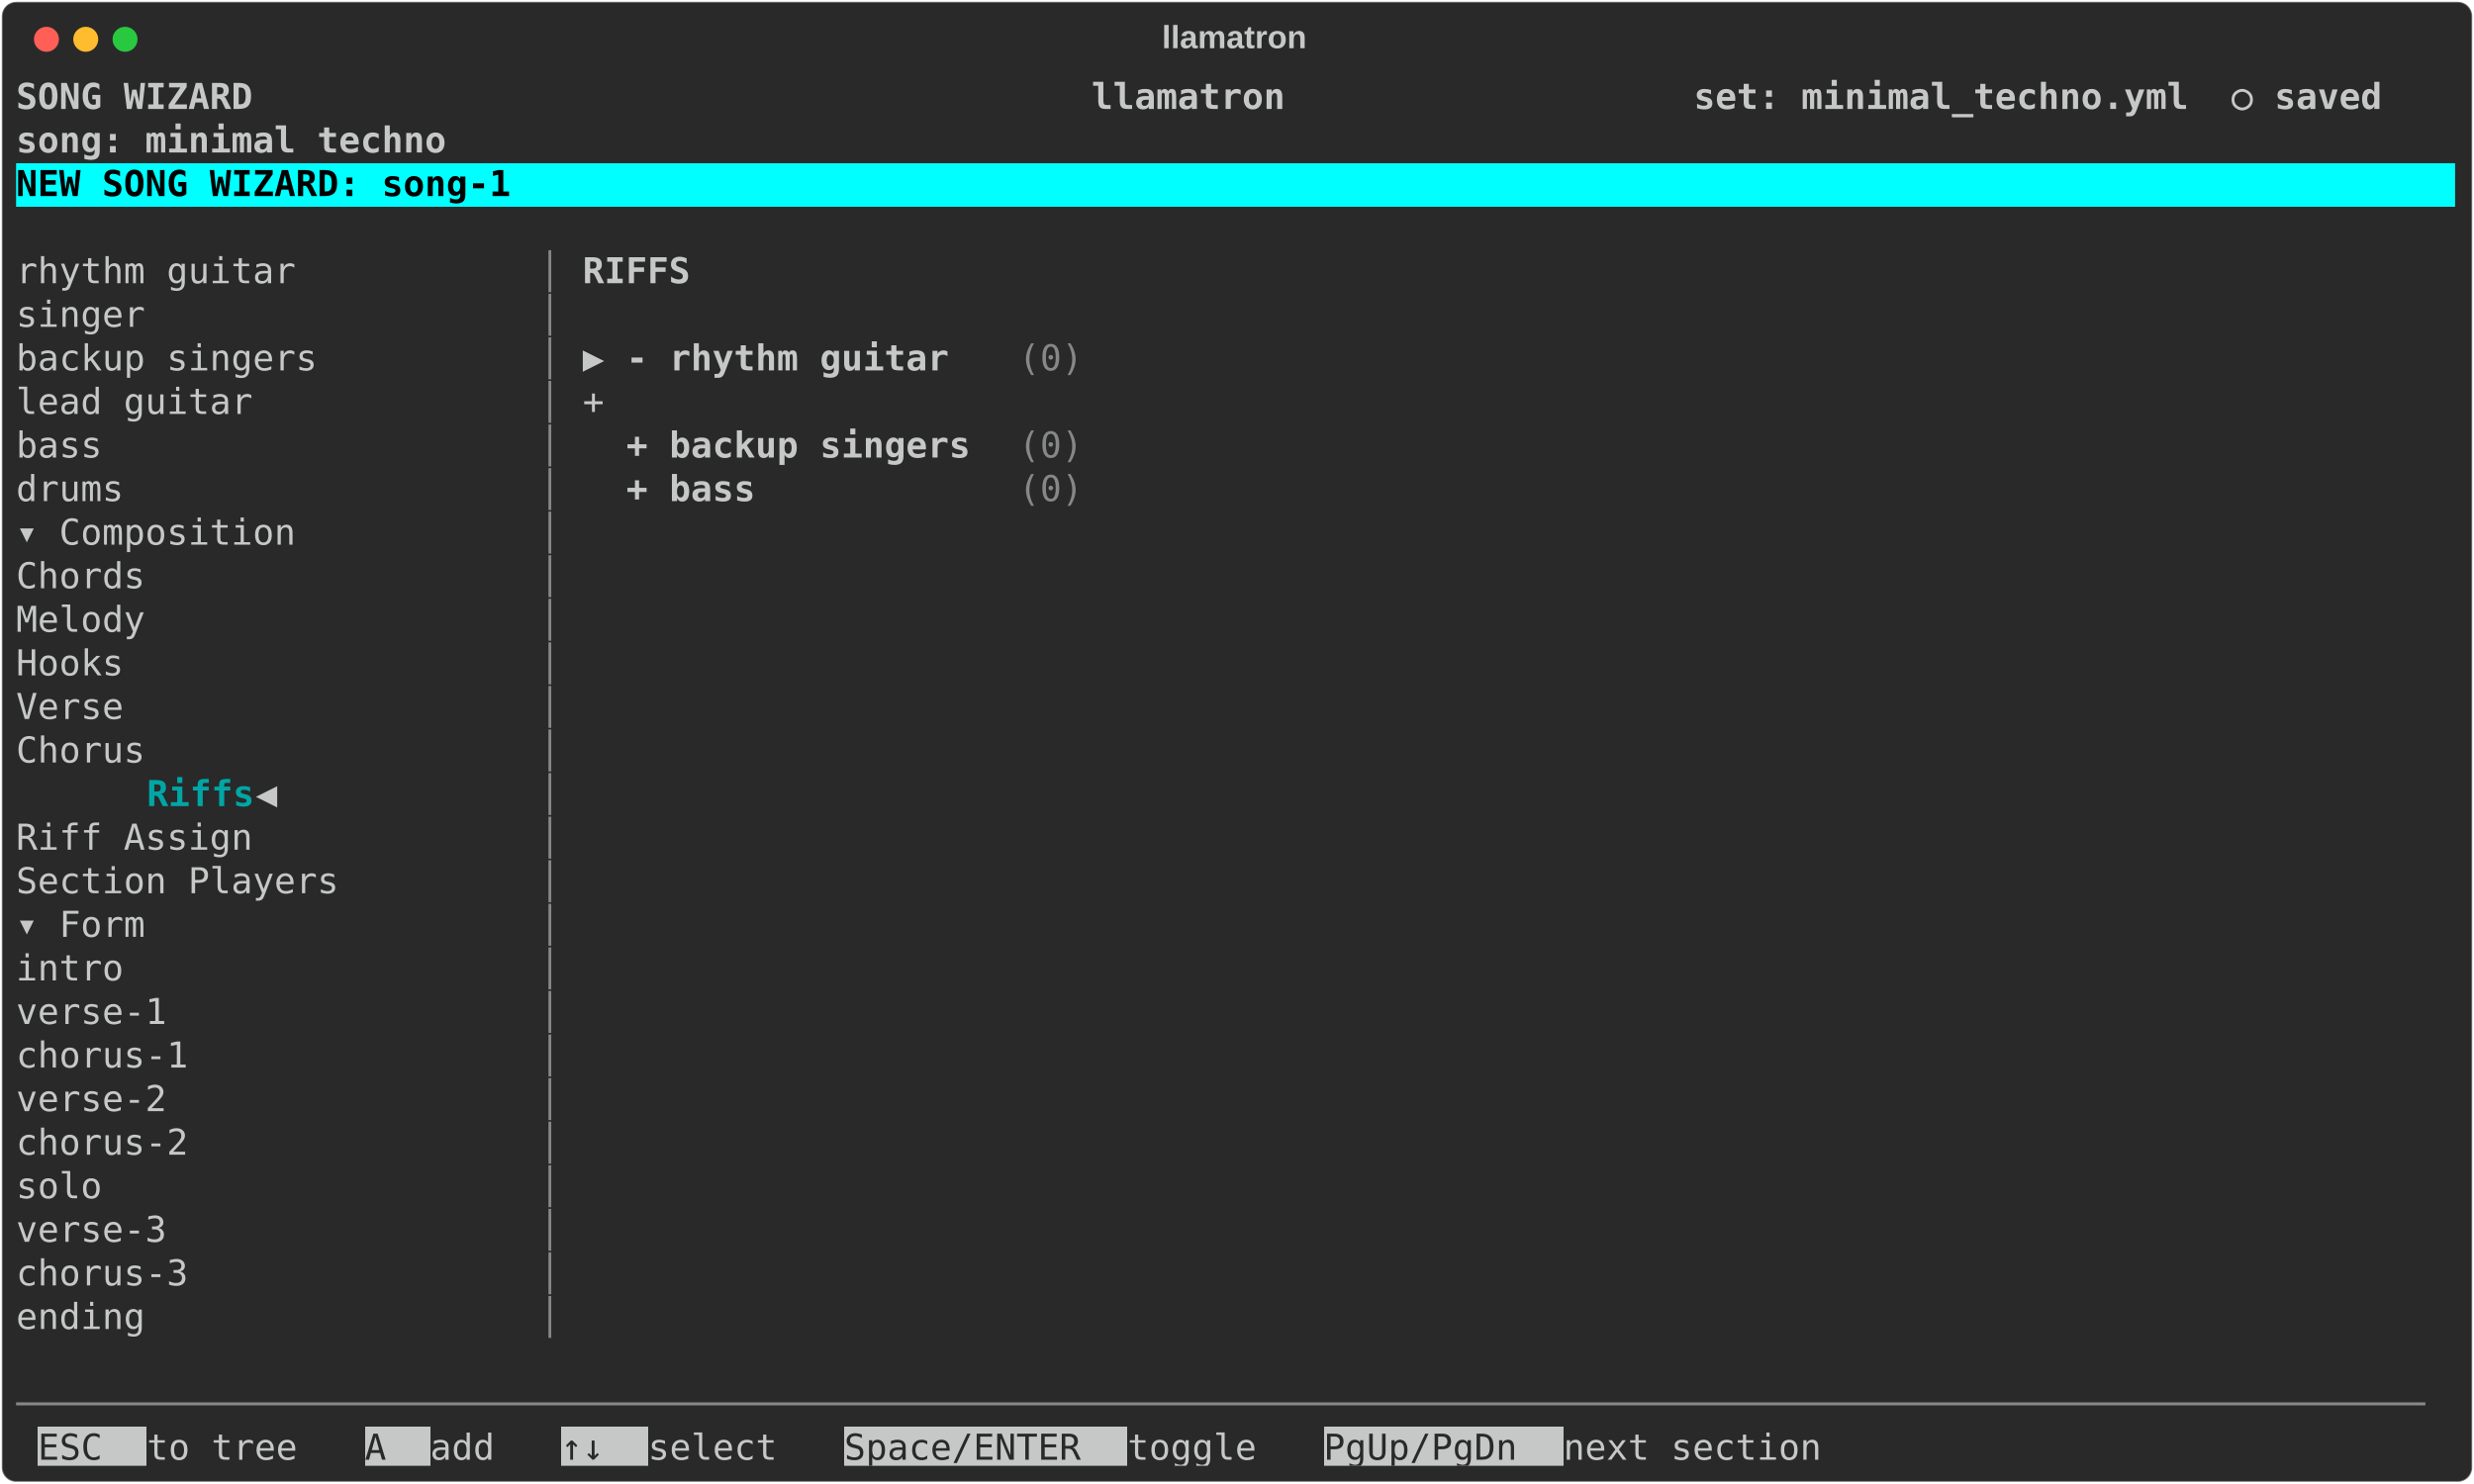
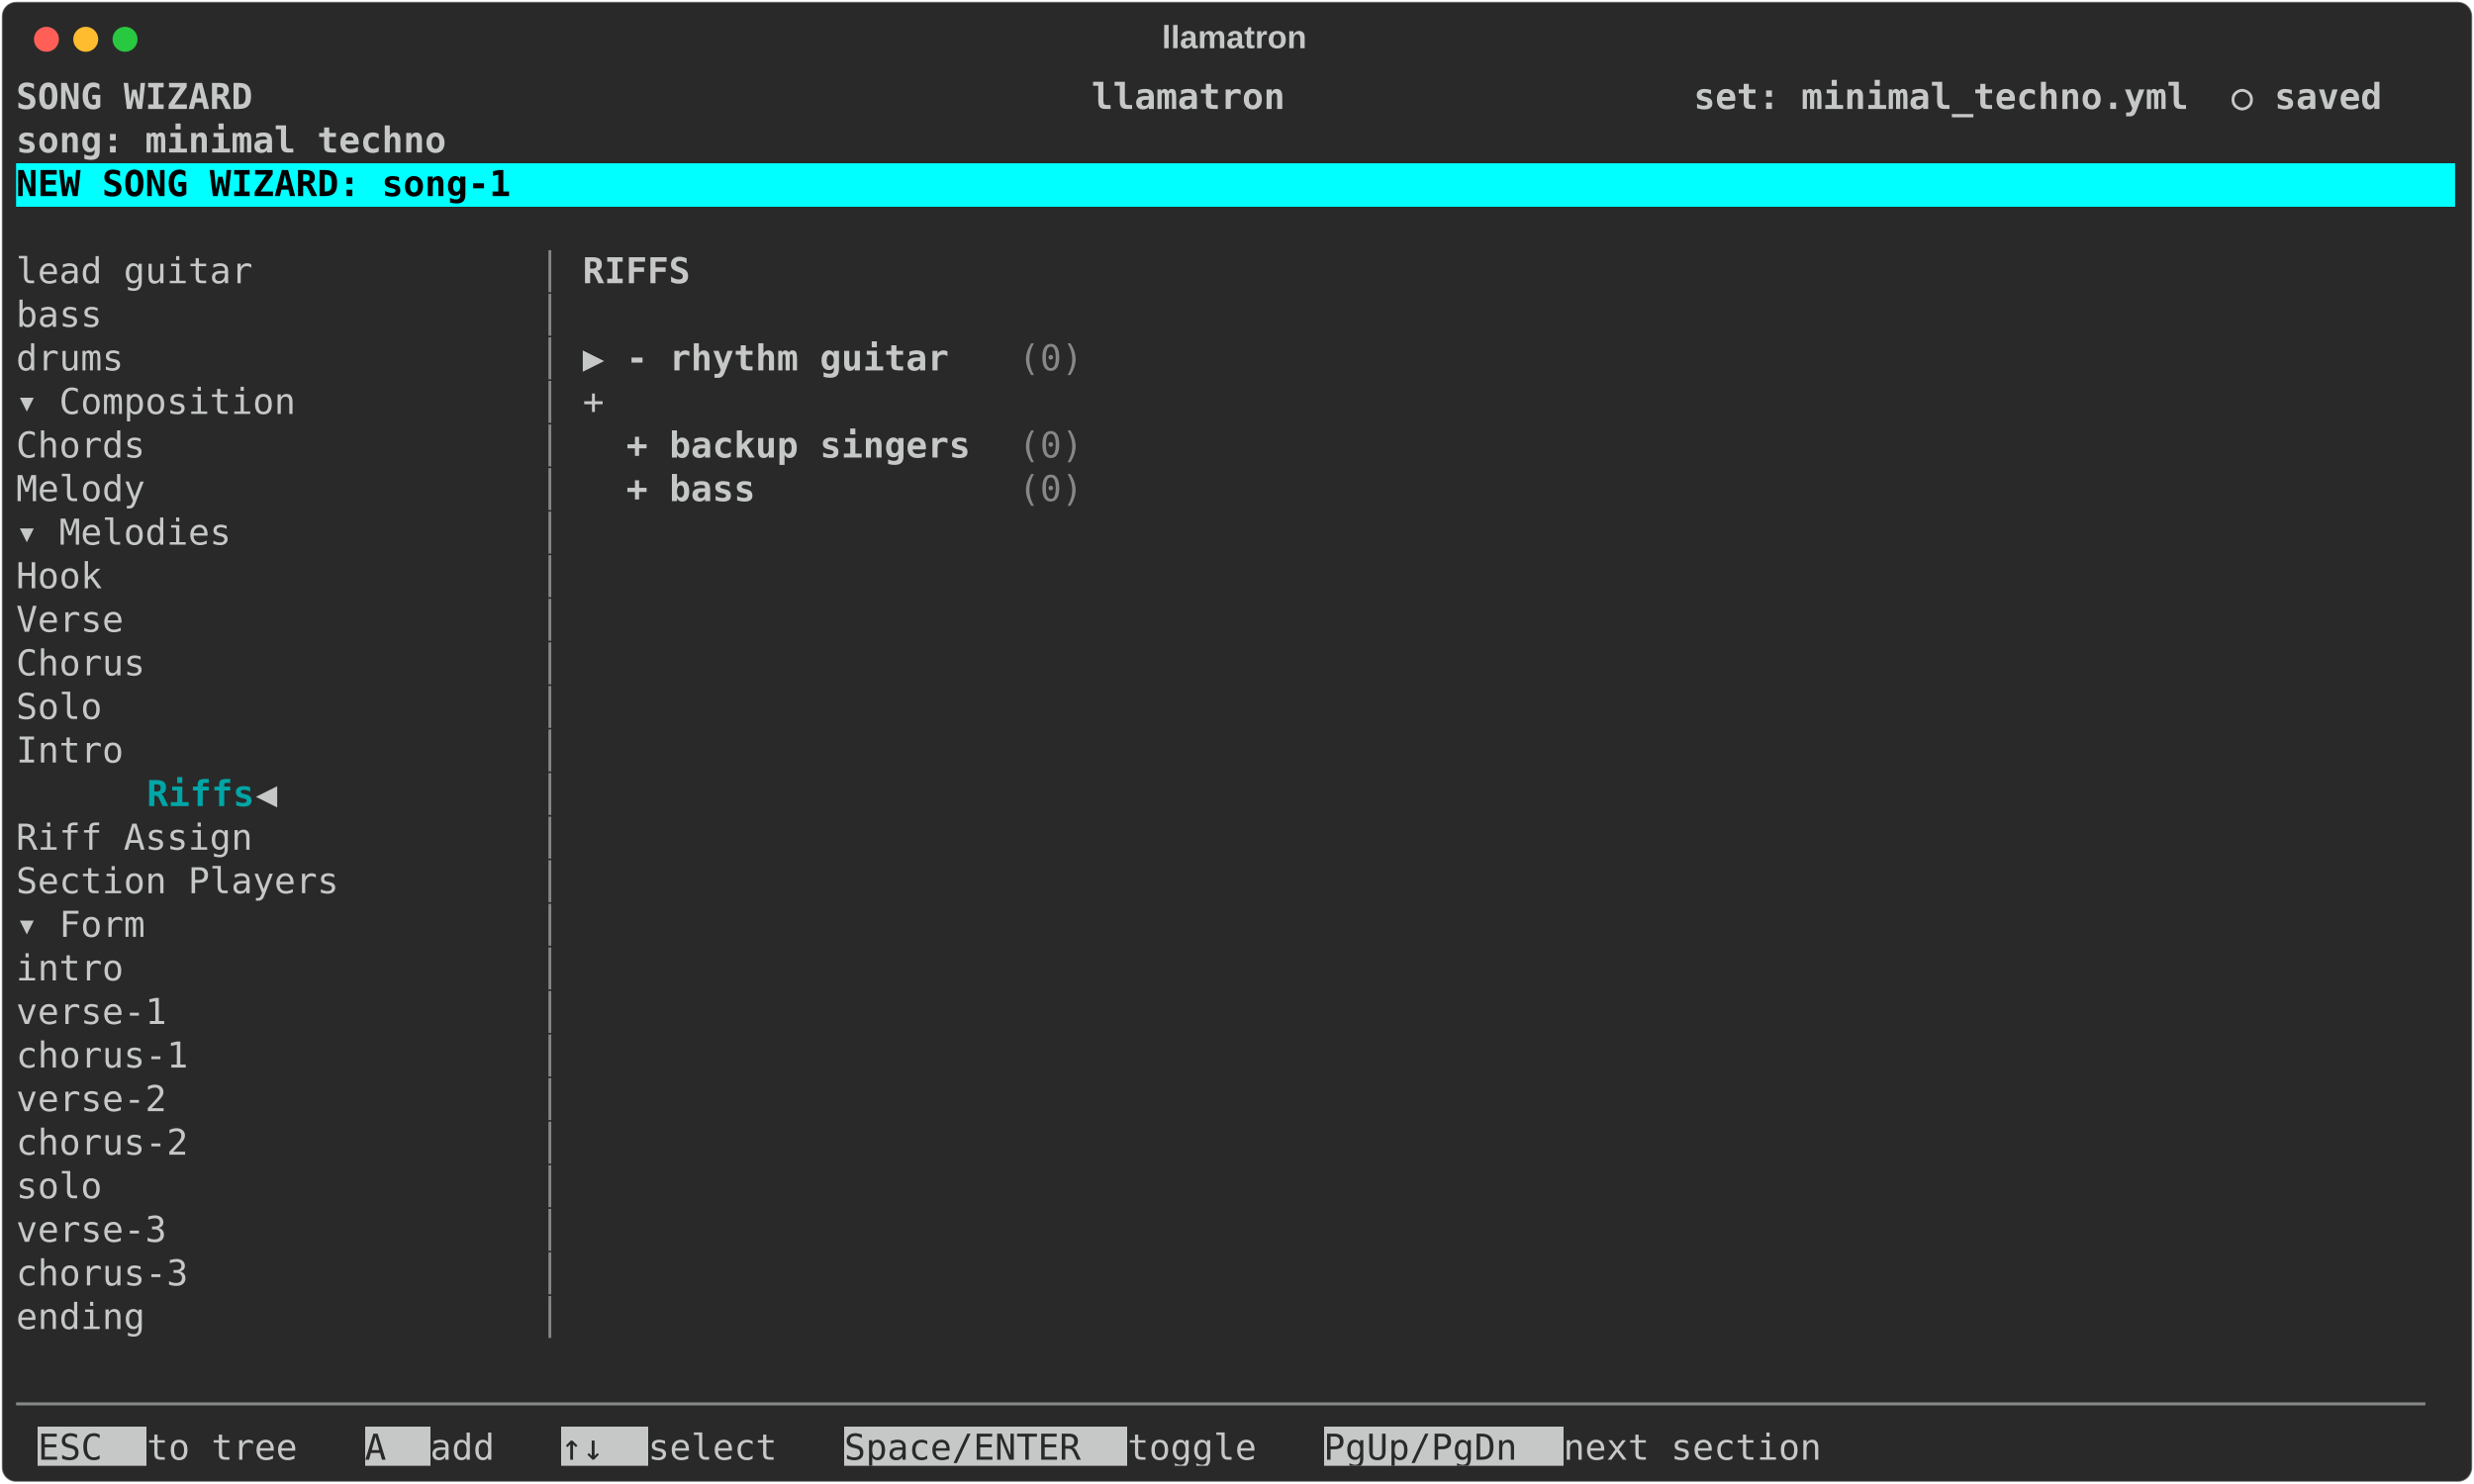
<svg xmlns="http://www.w3.org/2000/svg" class="rich-terminal" viewBox="0 0 1385 830.8">
  <style>

    @font-face {
        font-family: "Fira Code";
        src: local("FiraCode-Regular"),
                url("https://cdnjs.cloudflare.com/ajax/libs/firacode/6.2.0/woff2/FiraCode-Regular.woff2") format("woff2"),
                url("https://cdnjs.cloudflare.com/ajax/libs/firacode/6.2.0/woff/FiraCode-Regular.woff") format("woff");
        font-style: normal;
        font-weight: 400;
    }
    @font-face {
        font-family: "Fira Code";
        src: local("FiraCode-Bold"),
                url("https://cdnjs.cloudflare.com/ajax/libs/firacode/6.2.0/woff2/FiraCode-Bold.woff2") format("woff2"),
                url("https://cdnjs.cloudflare.com/ajax/libs/firacode/6.2.0/woff/FiraCode-Bold.woff") format("woff");
        font-style: bold;
        font-weight: 700;
    }

    .terminal-wizard_riffs-matrix {
        font-family: Fira Code, monospace;
        font-size: 20px;
        line-height: 24.4px;
        font-variant-east-asian: full-width;
    }

    .terminal-wizard_riffs-title {
        font-size: 18px;
        font-weight: bold;
        font-family: arial;
    }

    .terminal-wizard_riffs-r1 { fill: #c5c8c6;font-weight: bold }
.terminal-wizard_riffs-r2 { fill: #c5c8c6 }
.terminal-wizard_riffs-r3 { fill: #000000;font-weight: bold }
.terminal-wizard_riffs-r4 { fill: #868887 }
.terminal-wizard_riffs-r5 { fill: #00a6a6;font-weight: bold }
.terminal-wizard_riffs-r6 { fill: #292929 }
    </style>
  <defs>
    <clipPath id="terminal-wizard_riffs-clip-terminal">
      <rect x="0" y="0" width="1365.4" height="779.8" />
    </clipPath>
    <clipPath id="terminal-wizard_riffs-line-0">
      <rect x="0" y="1.5" width="1366.4" height="24.65" />
    </clipPath>
    <clipPath id="terminal-wizard_riffs-line-1">
      <rect x="0" y="25.9" width="1366.4" height="24.65" />
    </clipPath>
    <clipPath id="terminal-wizard_riffs-line-2">
      <rect x="0" y="50.3" width="1366.4" height="24.65" />
    </clipPath>
    <clipPath id="terminal-wizard_riffs-line-3">
      <rect x="0" y="74.7" width="1366.4" height="24.65" />
    </clipPath>
    <clipPath id="terminal-wizard_riffs-line-4">
      <rect x="0" y="99.1" width="1366.4" height="24.65" />
    </clipPath>
    <clipPath id="terminal-wizard_riffs-line-5">
      <rect x="0" y="123.5" width="1366.4" height="24.65" />
    </clipPath>
    <clipPath id="terminal-wizard_riffs-line-6">
      <rect x="0" y="147.9" width="1366.4" height="24.65" />
    </clipPath>
    <clipPath id="terminal-wizard_riffs-line-7">
      <rect x="0" y="172.3" width="1366.4" height="24.65" />
    </clipPath>
    <clipPath id="terminal-wizard_riffs-line-8">
      <rect x="0" y="196.7" width="1366.4" height="24.65" />
    </clipPath>
    <clipPath id="terminal-wizard_riffs-line-9">
      <rect x="0" y="221.1" width="1366.4" height="24.65" />
    </clipPath>
    <clipPath id="terminal-wizard_riffs-line-10">
      <rect x="0" y="245.5" width="1366.4" height="24.65" />
    </clipPath>
    <clipPath id="terminal-wizard_riffs-line-11">
      <rect x="0" y="269.9" width="1366.4" height="24.65" />
    </clipPath>
    <clipPath id="terminal-wizard_riffs-line-12">
      <rect x="0" y="294.3" width="1366.4" height="24.65" />
    </clipPath>
    <clipPath id="terminal-wizard_riffs-line-13">
      <rect x="0" y="318.7" width="1366.4" height="24.65" />
    </clipPath>
    <clipPath id="terminal-wizard_riffs-line-14">
      <rect x="0" y="343.1" width="1366.4" height="24.65" />
    </clipPath>
    <clipPath id="terminal-wizard_riffs-line-15">
      <rect x="0" y="367.5" width="1366.4" height="24.65" />
    </clipPath>
    <clipPath id="terminal-wizard_riffs-line-16">
      <rect x="0" y="391.9" width="1366.4" height="24.65" />
    </clipPath>
    <clipPath id="terminal-wizard_riffs-line-17">
      <rect x="0" y="416.3" width="1366.4" height="24.65" />
    </clipPath>
    <clipPath id="terminal-wizard_riffs-line-18">
      <rect x="0" y="440.7" width="1366.4" height="24.65" />
    </clipPath>
    <clipPath id="terminal-wizard_riffs-line-19">
      <rect x="0" y="465.1" width="1366.4" height="24.65" />
    </clipPath>
    <clipPath id="terminal-wizard_riffs-line-20">
      <rect x="0" y="489.5" width="1366.4" height="24.65" />
    </clipPath>
    <clipPath id="terminal-wizard_riffs-line-21">
      <rect x="0" y="513.9" width="1366.4" height="24.65" />
    </clipPath>
    <clipPath id="terminal-wizard_riffs-line-22">
      <rect x="0" y="538.3" width="1366.4" height="24.65" />
    </clipPath>
    <clipPath id="terminal-wizard_riffs-line-23">
      <rect x="0" y="562.7" width="1366.4" height="24.65" />
    </clipPath>
    <clipPath id="terminal-wizard_riffs-line-24">
      <rect x="0" y="587.1" width="1366.4" height="24.65" />
    </clipPath>
    <clipPath id="terminal-wizard_riffs-line-25">
      <rect x="0" y="611.5" width="1366.4" height="24.65" />
    </clipPath>
    <clipPath id="terminal-wizard_riffs-line-26">
      <rect x="0" y="635.9" width="1366.4" height="24.65" />
    </clipPath>
    <clipPath id="terminal-wizard_riffs-line-27">
      <rect x="0" y="660.3" width="1366.4" height="24.65" />
    </clipPath>
    <clipPath id="terminal-wizard_riffs-line-28">
      <rect x="0" y="684.7" width="1366.4" height="24.65" />
    </clipPath>
    <clipPath id="terminal-wizard_riffs-line-29">
      <rect x="0" y="709.1" width="1366.4" height="24.65" />
    </clipPath>
    <clipPath id="terminal-wizard_riffs-line-30">
      <rect x="0" y="733.5" width="1366.4" height="24.65" />
    </clipPath>
  </defs>
  <rect fill="#292929" stroke="rgba(255,255,255,0.35)" stroke-width="1" x="1" y="1" width="1383" height="828.8" rx="8" />
  <text class="terminal-wizard_riffs-title" fill="#c5c8c6" text-anchor="middle" x="691" y="27">llamatron</text>
  <g transform="translate(26,22)">
    <circle cx="0" cy="0" r="7" fill="#ff5f57" />
    <circle cx="22" cy="0" r="7" fill="#febc2e" />
    <circle cx="44" cy="0" r="7" fill="#28c840" />
  </g>
  <g transform="translate(9, 41)" clip-path="url(#terminal-wizard_riffs-clip-terminal)">
    <rect fill="#00ffff" x="0" y="50.3" width="1366.4" height="24.65" shape-rendering="crispEdges" />
    <rect fill="#c5c8c6" x="12.2" y="757.9" width="61" height="24.65" shape-rendering="crispEdges" />
    <rect fill="#c5c8c6" x="195.2" y="757.9" width="36.6" height="24.65" shape-rendering="crispEdges" />
    <rect fill="#c5c8c6" x="305" y="757.9" width="48.8" height="24.65" shape-rendering="crispEdges" />
    <rect fill="#c5c8c6" x="463.6" y="757.9" width="158.6" height="24.65" shape-rendering="crispEdges" />
    <rect fill="#c5c8c6" x="732" y="757.9" width="134.2" height="24.65" shape-rendering="crispEdges" />
    <g class="terminal-wizard_riffs-matrix">
      <text class="terminal-wizard_riffs-r1" x="0" y="20" textLength="1366.4" clip-path="url(#terminal-wizard_riffs-line-0)"> SONG WIZARD                                       llamatron                   set: minimal_techno.yml  ○ saved </text>
      <text class="terminal-wizard_riffs-r2" x="1366.4" y="20" textLength="12.2" clip-path="url(#terminal-wizard_riffs-line-0)">
</text>
      <text class="terminal-wizard_riffs-r1" x="0" y="44.4" textLength="1366.4" clip-path="url(#terminal-wizard_riffs-line-1)">                                                                               song: minimal techno             </text>
      <text class="terminal-wizard_riffs-r2" x="1366.4" y="44.4" textLength="12.2" clip-path="url(#terminal-wizard_riffs-line-1)">
</text>
      <text class="terminal-wizard_riffs-r3" x="0" y="68.8" textLength="1366.4" clip-path="url(#terminal-wizard_riffs-line-2)"> NEW SONG WIZARD: song-1                                                                                        </text>
      <text class="terminal-wizard_riffs-r2" x="1366.4" y="68.8" textLength="12.2" clip-path="url(#terminal-wizard_riffs-line-2)">
</text>
      <text class="terminal-wizard_riffs-r2" x="1366.4" y="93.2" textLength="12.2" clip-path="url(#terminal-wizard_riffs-line-3)">
</text>
-       <text class="terminal-wizard_riffs-r2" x="0" y="117.6" textLength="292.8" clip-path="url(#terminal-wizard_riffs-line-4)">      rhythm guitar     </text>
+       <text class="terminal-wizard_riffs-r2" x="0" y="117.6" textLength="292.8" clip-path="url(#terminal-wizard_riffs-line-4)">      lead guitar       </text>
      <text class="terminal-wizard_riffs-r4" x="292.8" y="117.6" textLength="24.4" clip-path="url(#terminal-wizard_riffs-line-4)">│ </text>
      <text class="terminal-wizard_riffs-r1" x="317.2" y="117.6" textLength="73.2" clip-path="url(#terminal-wizard_riffs-line-4)"> RIFFS</text>
      <text class="terminal-wizard_riffs-r2" x="1366.4" y="117.6" textLength="12.2" clip-path="url(#terminal-wizard_riffs-line-4)">
</text>
-       <text class="terminal-wizard_riffs-r2" x="0" y="142" textLength="292.8" clip-path="url(#terminal-wizard_riffs-line-5)">      singer            </text>
+       <text class="terminal-wizard_riffs-r2" x="0" y="142" textLength="292.8" clip-path="url(#terminal-wizard_riffs-line-5)">      bass              </text>
      <text class="terminal-wizard_riffs-r4" x="292.8" y="142" textLength="24.4" clip-path="url(#terminal-wizard_riffs-line-5)">│ </text>
      <text class="terminal-wizard_riffs-r2" x="1366.4" y="142" textLength="12.2" clip-path="url(#terminal-wizard_riffs-line-5)">
</text>
-       <text class="terminal-wizard_riffs-r2" x="0" y="166.4" textLength="292.8" clip-path="url(#terminal-wizard_riffs-line-6)">      backup singers    </text>
+       <text class="terminal-wizard_riffs-r2" x="0" y="166.4" textLength="292.8" clip-path="url(#terminal-wizard_riffs-line-6)">      drums             </text>
      <text class="terminal-wizard_riffs-r4" x="292.8" y="166.4" textLength="24.4" clip-path="url(#terminal-wizard_riffs-line-6)">│ </text>
      <text class="terminal-wizard_riffs-r2" x="317.2" y="166.4" textLength="24.4" clip-path="url(#terminal-wizard_riffs-line-6)">▶ </text>
      <text class="terminal-wizard_riffs-r1" x="341.6" y="166.4" textLength="219.6" clip-path="url(#terminal-wizard_riffs-line-6)">- rhythm guitar   </text>
      <text class="terminal-wizard_riffs-r4" x="561.2" y="166.4" textLength="61" clip-path="url(#terminal-wizard_riffs-line-6)"> (0) </text>
      <text class="terminal-wizard_riffs-r2" x="1366.4" y="166.4" textLength="12.2" clip-path="url(#terminal-wizard_riffs-line-6)">
</text>
-       <text class="terminal-wizard_riffs-r2" x="0" y="190.8" textLength="292.8" clip-path="url(#terminal-wizard_riffs-line-7)">      lead guitar       </text>
+       <text class="terminal-wizard_riffs-r2" x="0" y="190.8" textLength="292.8" clip-path="url(#terminal-wizard_riffs-line-7)">  ▾ Composition         </text>
      <text class="terminal-wizard_riffs-r4" x="292.8" y="190.8" textLength="24.4" clip-path="url(#terminal-wizard_riffs-line-7)">│ </text>
      <text class="terminal-wizard_riffs-r2" x="317.2" y="190.8" textLength="268.4" clip-path="url(#terminal-wizard_riffs-line-7)">  +                   </text>
      <text class="terminal-wizard_riffs-r2" x="1366.4" y="190.8" textLength="12.2" clip-path="url(#terminal-wizard_riffs-line-7)">
</text>
-       <text class="terminal-wizard_riffs-r2" x="0" y="215.2" textLength="292.8" clip-path="url(#terminal-wizard_riffs-line-8)">      bass              </text>
+       <text class="terminal-wizard_riffs-r2" x="0" y="215.2" textLength="292.8" clip-path="url(#terminal-wizard_riffs-line-8)">      Chords            </text>
      <text class="terminal-wizard_riffs-r4" x="292.8" y="215.2" textLength="24.4" clip-path="url(#terminal-wizard_riffs-line-8)">│ </text>
      <text class="terminal-wizard_riffs-r1" x="341.6" y="215.2" textLength="219.6" clip-path="url(#terminal-wizard_riffs-line-8)">+ backup singers  </text>
      <text class="terminal-wizard_riffs-r4" x="561.2" y="215.2" textLength="61" clip-path="url(#terminal-wizard_riffs-line-8)"> (0) </text>
      <text class="terminal-wizard_riffs-r2" x="1366.4" y="215.2" textLength="12.2" clip-path="url(#terminal-wizard_riffs-line-8)">
</text>
-       <text class="terminal-wizard_riffs-r2" x="0" y="239.6" textLength="292.8" clip-path="url(#terminal-wizard_riffs-line-9)">      drums             </text>
+       <text class="terminal-wizard_riffs-r2" x="0" y="239.6" textLength="292.8" clip-path="url(#terminal-wizard_riffs-line-9)">      Melody            </text>
      <text class="terminal-wizard_riffs-r4" x="292.8" y="239.6" textLength="24.4" clip-path="url(#terminal-wizard_riffs-line-9)">│ </text>
      <text class="terminal-wizard_riffs-r1" x="341.6" y="239.6" textLength="219.6" clip-path="url(#terminal-wizard_riffs-line-9)">+ bass            </text>
      <text class="terminal-wizard_riffs-r4" x="561.2" y="239.6" textLength="61" clip-path="url(#terminal-wizard_riffs-line-9)"> (0) </text>
      <text class="terminal-wizard_riffs-r2" x="1366.4" y="239.6" textLength="12.2" clip-path="url(#terminal-wizard_riffs-line-9)">
</text>
-       <text class="terminal-wizard_riffs-r2" x="0" y="264" textLength="292.8" clip-path="url(#terminal-wizard_riffs-line-10)">  ▾ Composition         </text>
+       <text class="terminal-wizard_riffs-r2" x="0" y="264" textLength="292.8" clip-path="url(#terminal-wizard_riffs-line-10)">    ▾ Melodies          </text>
      <text class="terminal-wizard_riffs-r4" x="292.8" y="264" textLength="24.4" clip-path="url(#terminal-wizard_riffs-line-10)">│ </text>
      <text class="terminal-wizard_riffs-r2" x="1366.4" y="264" textLength="12.2" clip-path="url(#terminal-wizard_riffs-line-10)">
</text>
-       <text class="terminal-wizard_riffs-r2" x="0" y="288.4" textLength="292.8" clip-path="url(#terminal-wizard_riffs-line-11)">      Chords            </text>
+       <text class="terminal-wizard_riffs-r2" x="0" y="288.4" textLength="292.8" clip-path="url(#terminal-wizard_riffs-line-11)">        Hook            </text>
      <text class="terminal-wizard_riffs-r4" x="292.8" y="288.4" textLength="24.4" clip-path="url(#terminal-wizard_riffs-line-11)">│ </text>
      <text class="terminal-wizard_riffs-r2" x="1366.4" y="288.4" textLength="12.2" clip-path="url(#terminal-wizard_riffs-line-11)">
</text>
-       <text class="terminal-wizard_riffs-r2" x="0" y="312.8" textLength="292.8" clip-path="url(#terminal-wizard_riffs-line-12)">      Melody            </text>
+       <text class="terminal-wizard_riffs-r2" x="0" y="312.8" textLength="292.8" clip-path="url(#terminal-wizard_riffs-line-12)">        Verse           </text>
      <text class="terminal-wizard_riffs-r4" x="292.8" y="312.8" textLength="24.4" clip-path="url(#terminal-wizard_riffs-line-12)">│ </text>
      <text class="terminal-wizard_riffs-r2" x="1366.4" y="312.8" textLength="12.2" clip-path="url(#terminal-wizard_riffs-line-12)">
</text>
-       <text class="terminal-wizard_riffs-r2" x="0" y="337.2" textLength="292.8" clip-path="url(#terminal-wizard_riffs-line-13)">      Hooks             </text>
+       <text class="terminal-wizard_riffs-r2" x="0" y="337.2" textLength="292.8" clip-path="url(#terminal-wizard_riffs-line-13)">        Chorus          </text>
      <text class="terminal-wizard_riffs-r4" x="292.8" y="337.2" textLength="24.4" clip-path="url(#terminal-wizard_riffs-line-13)">│ </text>
      <text class="terminal-wizard_riffs-r2" x="1366.4" y="337.2" textLength="12.2" clip-path="url(#terminal-wizard_riffs-line-13)">
</text>
-       <text class="terminal-wizard_riffs-r2" x="0" y="361.6" textLength="292.8" clip-path="url(#terminal-wizard_riffs-line-14)">      Verse             </text>
+       <text class="terminal-wizard_riffs-r2" x="0" y="361.6" textLength="292.8" clip-path="url(#terminal-wizard_riffs-line-14)">        Solo            </text>
      <text class="terminal-wizard_riffs-r4" x="292.8" y="361.6" textLength="24.4" clip-path="url(#terminal-wizard_riffs-line-14)">│ </text>
      <text class="terminal-wizard_riffs-r2" x="1366.4" y="361.6" textLength="12.2" clip-path="url(#terminal-wizard_riffs-line-14)">
</text>
-       <text class="terminal-wizard_riffs-r2" x="0" y="386" textLength="292.8" clip-path="url(#terminal-wizard_riffs-line-15)">      Chorus            </text>
+       <text class="terminal-wizard_riffs-r2" x="0" y="386" textLength="292.8" clip-path="url(#terminal-wizard_riffs-line-15)">        Intro           </text>
      <text class="terminal-wizard_riffs-r4" x="292.8" y="386" textLength="24.4" clip-path="url(#terminal-wizard_riffs-line-15)">│ </text>
      <text class="terminal-wizard_riffs-r2" x="1366.4" y="386" textLength="12.2" clip-path="url(#terminal-wizard_riffs-line-15)">
</text>
      <text class="terminal-wizard_riffs-r5" x="73.2" y="410.4" textLength="61" clip-path="url(#terminal-wizard_riffs-line-16)">Riffs</text>
      <text class="terminal-wizard_riffs-r2" x="134.2" y="410.4" textLength="158.6" clip-path="url(#terminal-wizard_riffs-line-16)">           ◀ </text>
      <text class="terminal-wizard_riffs-r4" x="292.8" y="410.4" textLength="24.4" clip-path="url(#terminal-wizard_riffs-line-16)">│ </text>
      <text class="terminal-wizard_riffs-r2" x="1366.4" y="410.4" textLength="12.2" clip-path="url(#terminal-wizard_riffs-line-16)">
</text>
      <text class="terminal-wizard_riffs-r2" x="0" y="434.8" textLength="292.8" clip-path="url(#terminal-wizard_riffs-line-17)">      Riff Assign       </text>
      <text class="terminal-wizard_riffs-r4" x="292.8" y="434.8" textLength="24.4" clip-path="url(#terminal-wizard_riffs-line-17)">│ </text>
      <text class="terminal-wizard_riffs-r2" x="1366.4" y="434.8" textLength="12.2" clip-path="url(#terminal-wizard_riffs-line-17)">
</text>
      <text class="terminal-wizard_riffs-r2" x="0" y="459.2" textLength="292.8" clip-path="url(#terminal-wizard_riffs-line-18)">      Section Players   </text>
      <text class="terminal-wizard_riffs-r4" x="292.8" y="459.2" textLength="24.4" clip-path="url(#terminal-wizard_riffs-line-18)">│ </text>
      <text class="terminal-wizard_riffs-r2" x="1366.4" y="459.2" textLength="12.2" clip-path="url(#terminal-wizard_riffs-line-18)">
</text>
      <text class="terminal-wizard_riffs-r2" x="0" y="483.6" textLength="292.8" clip-path="url(#terminal-wizard_riffs-line-19)">  ▾ Form                </text>
      <text class="terminal-wizard_riffs-r4" x="292.8" y="483.6" textLength="24.4" clip-path="url(#terminal-wizard_riffs-line-19)">│ </text>
      <text class="terminal-wizard_riffs-r2" x="1366.4" y="483.6" textLength="12.2" clip-path="url(#terminal-wizard_riffs-line-19)">
</text>
      <text class="terminal-wizard_riffs-r2" x="0" y="508" textLength="292.8" clip-path="url(#terminal-wizard_riffs-line-20)">      intro             </text>
      <text class="terminal-wizard_riffs-r4" x="292.8" y="508" textLength="24.4" clip-path="url(#terminal-wizard_riffs-line-20)">│ </text>
      <text class="terminal-wizard_riffs-r2" x="1366.4" y="508" textLength="12.2" clip-path="url(#terminal-wizard_riffs-line-20)">
</text>
      <text class="terminal-wizard_riffs-r2" x="0" y="532.4" textLength="292.8" clip-path="url(#terminal-wizard_riffs-line-21)">      verse-1           </text>
      <text class="terminal-wizard_riffs-r4" x="292.8" y="532.4" textLength="24.4" clip-path="url(#terminal-wizard_riffs-line-21)">│ </text>
      <text class="terminal-wizard_riffs-r2" x="1366.4" y="532.4" textLength="12.2" clip-path="url(#terminal-wizard_riffs-line-21)">
</text>
      <text class="terminal-wizard_riffs-r2" x="0" y="556.8" textLength="292.8" clip-path="url(#terminal-wizard_riffs-line-22)">      chorus-1          </text>
      <text class="terminal-wizard_riffs-r4" x="292.8" y="556.8" textLength="24.4" clip-path="url(#terminal-wizard_riffs-line-22)">│ </text>
      <text class="terminal-wizard_riffs-r2" x="1366.4" y="556.8" textLength="12.2" clip-path="url(#terminal-wizard_riffs-line-22)">
</text>
      <text class="terminal-wizard_riffs-r2" x="0" y="581.2" textLength="292.8" clip-path="url(#terminal-wizard_riffs-line-23)">      verse-2           </text>
      <text class="terminal-wizard_riffs-r4" x="292.8" y="581.2" textLength="24.4" clip-path="url(#terminal-wizard_riffs-line-23)">│ </text>
      <text class="terminal-wizard_riffs-r2" x="1366.4" y="581.2" textLength="12.2" clip-path="url(#terminal-wizard_riffs-line-23)">
</text>
      <text class="terminal-wizard_riffs-r2" x="0" y="605.6" textLength="292.8" clip-path="url(#terminal-wizard_riffs-line-24)">      chorus-2          </text>
      <text class="terminal-wizard_riffs-r4" x="292.8" y="605.6" textLength="24.4" clip-path="url(#terminal-wizard_riffs-line-24)">│ </text>
      <text class="terminal-wizard_riffs-r2" x="1366.4" y="605.6" textLength="12.2" clip-path="url(#terminal-wizard_riffs-line-24)">
</text>
      <text class="terminal-wizard_riffs-r2" x="0" y="630" textLength="292.8" clip-path="url(#terminal-wizard_riffs-line-25)">      solo              </text>
      <text class="terminal-wizard_riffs-r4" x="292.8" y="630" textLength="24.4" clip-path="url(#terminal-wizard_riffs-line-25)">│ </text>
      <text class="terminal-wizard_riffs-r2" x="1366.4" y="630" textLength="12.2" clip-path="url(#terminal-wizard_riffs-line-25)">
</text>
      <text class="terminal-wizard_riffs-r2" x="0" y="654.4" textLength="292.8" clip-path="url(#terminal-wizard_riffs-line-26)">      verse-3           </text>
      <text class="terminal-wizard_riffs-r4" x="292.8" y="654.4" textLength="24.4" clip-path="url(#terminal-wizard_riffs-line-26)">│ </text>
      <text class="terminal-wizard_riffs-r2" x="1366.4" y="654.4" textLength="12.2" clip-path="url(#terminal-wizard_riffs-line-26)">
</text>
      <text class="terminal-wizard_riffs-r2" x="0" y="678.8" textLength="292.8" clip-path="url(#terminal-wizard_riffs-line-27)">      chorus-3          </text>
      <text class="terminal-wizard_riffs-r4" x="292.8" y="678.8" textLength="24.4" clip-path="url(#terminal-wizard_riffs-line-27)">│ </text>
      <text class="terminal-wizard_riffs-r2" x="1366.4" y="678.8" textLength="12.2" clip-path="url(#terminal-wizard_riffs-line-27)">
</text>
      <text class="terminal-wizard_riffs-r2" x="0" y="703.2" textLength="292.8" clip-path="url(#terminal-wizard_riffs-line-28)">      ending            </text>
      <text class="terminal-wizard_riffs-r4" x="292.8" y="703.2" textLength="24.4" clip-path="url(#terminal-wizard_riffs-line-28)">│ </text>
      <text class="terminal-wizard_riffs-r2" x="1366.4" y="703.2" textLength="12.2" clip-path="url(#terminal-wizard_riffs-line-28)">
</text>
      <text class="terminal-wizard_riffs-r2" x="1366.4" y="727.6" textLength="12.2" clip-path="url(#terminal-wizard_riffs-line-29)">
</text>
      <text class="terminal-wizard_riffs-r4" x="0" y="752" textLength="1366.4" clip-path="url(#terminal-wizard_riffs-line-30)">────────────────────────────────────────────────────────────────────────────────────────────────────────────────</text>
      <text class="terminal-wizard_riffs-r2" x="1366.4" y="752" textLength="12.2" clip-path="url(#terminal-wizard_riffs-line-30)">
</text>
      <text class="terminal-wizard_riffs-r6" x="12.2" y="776.4" textLength="61" clip-path="url(#terminal-wizard_riffs-line-31)"> ESC </text>
      <text class="terminal-wizard_riffs-r2" x="73.2" y="776.4" textLength="122" clip-path="url(#terminal-wizard_riffs-line-31)"> to tree  </text>
      <text class="terminal-wizard_riffs-r6" x="195.2" y="776.4" textLength="36.6" clip-path="url(#terminal-wizard_riffs-line-31)"> A </text>
      <text class="terminal-wizard_riffs-r2" x="231.8" y="776.4" textLength="73.2" clip-path="url(#terminal-wizard_riffs-line-31)"> add  </text>
      <text class="terminal-wizard_riffs-r6" x="305" y="776.4" textLength="48.8" clip-path="url(#terminal-wizard_riffs-line-31)"> ↑↓ </text>
      <text class="terminal-wizard_riffs-r2" x="353.8" y="776.4" textLength="109.8" clip-path="url(#terminal-wizard_riffs-line-31)"> select  </text>
      <text class="terminal-wizard_riffs-r6" x="463.6" y="776.4" textLength="158.6" clip-path="url(#terminal-wizard_riffs-line-31)"> Space/ENTER </text>
      <text class="terminal-wizard_riffs-r2" x="622.2" y="776.4" textLength="109.8" clip-path="url(#terminal-wizard_riffs-line-31)"> toggle  </text>
      <text class="terminal-wizard_riffs-r6" x="732" y="776.4" textLength="134.2" clip-path="url(#terminal-wizard_riffs-line-31)"> PgUp/PgDn </text>
      <text class="terminal-wizard_riffs-r2" x="866.2" y="776.4" textLength="183" clip-path="url(#terminal-wizard_riffs-line-31)"> next section  </text>
    </g>
  </g>
</svg>
